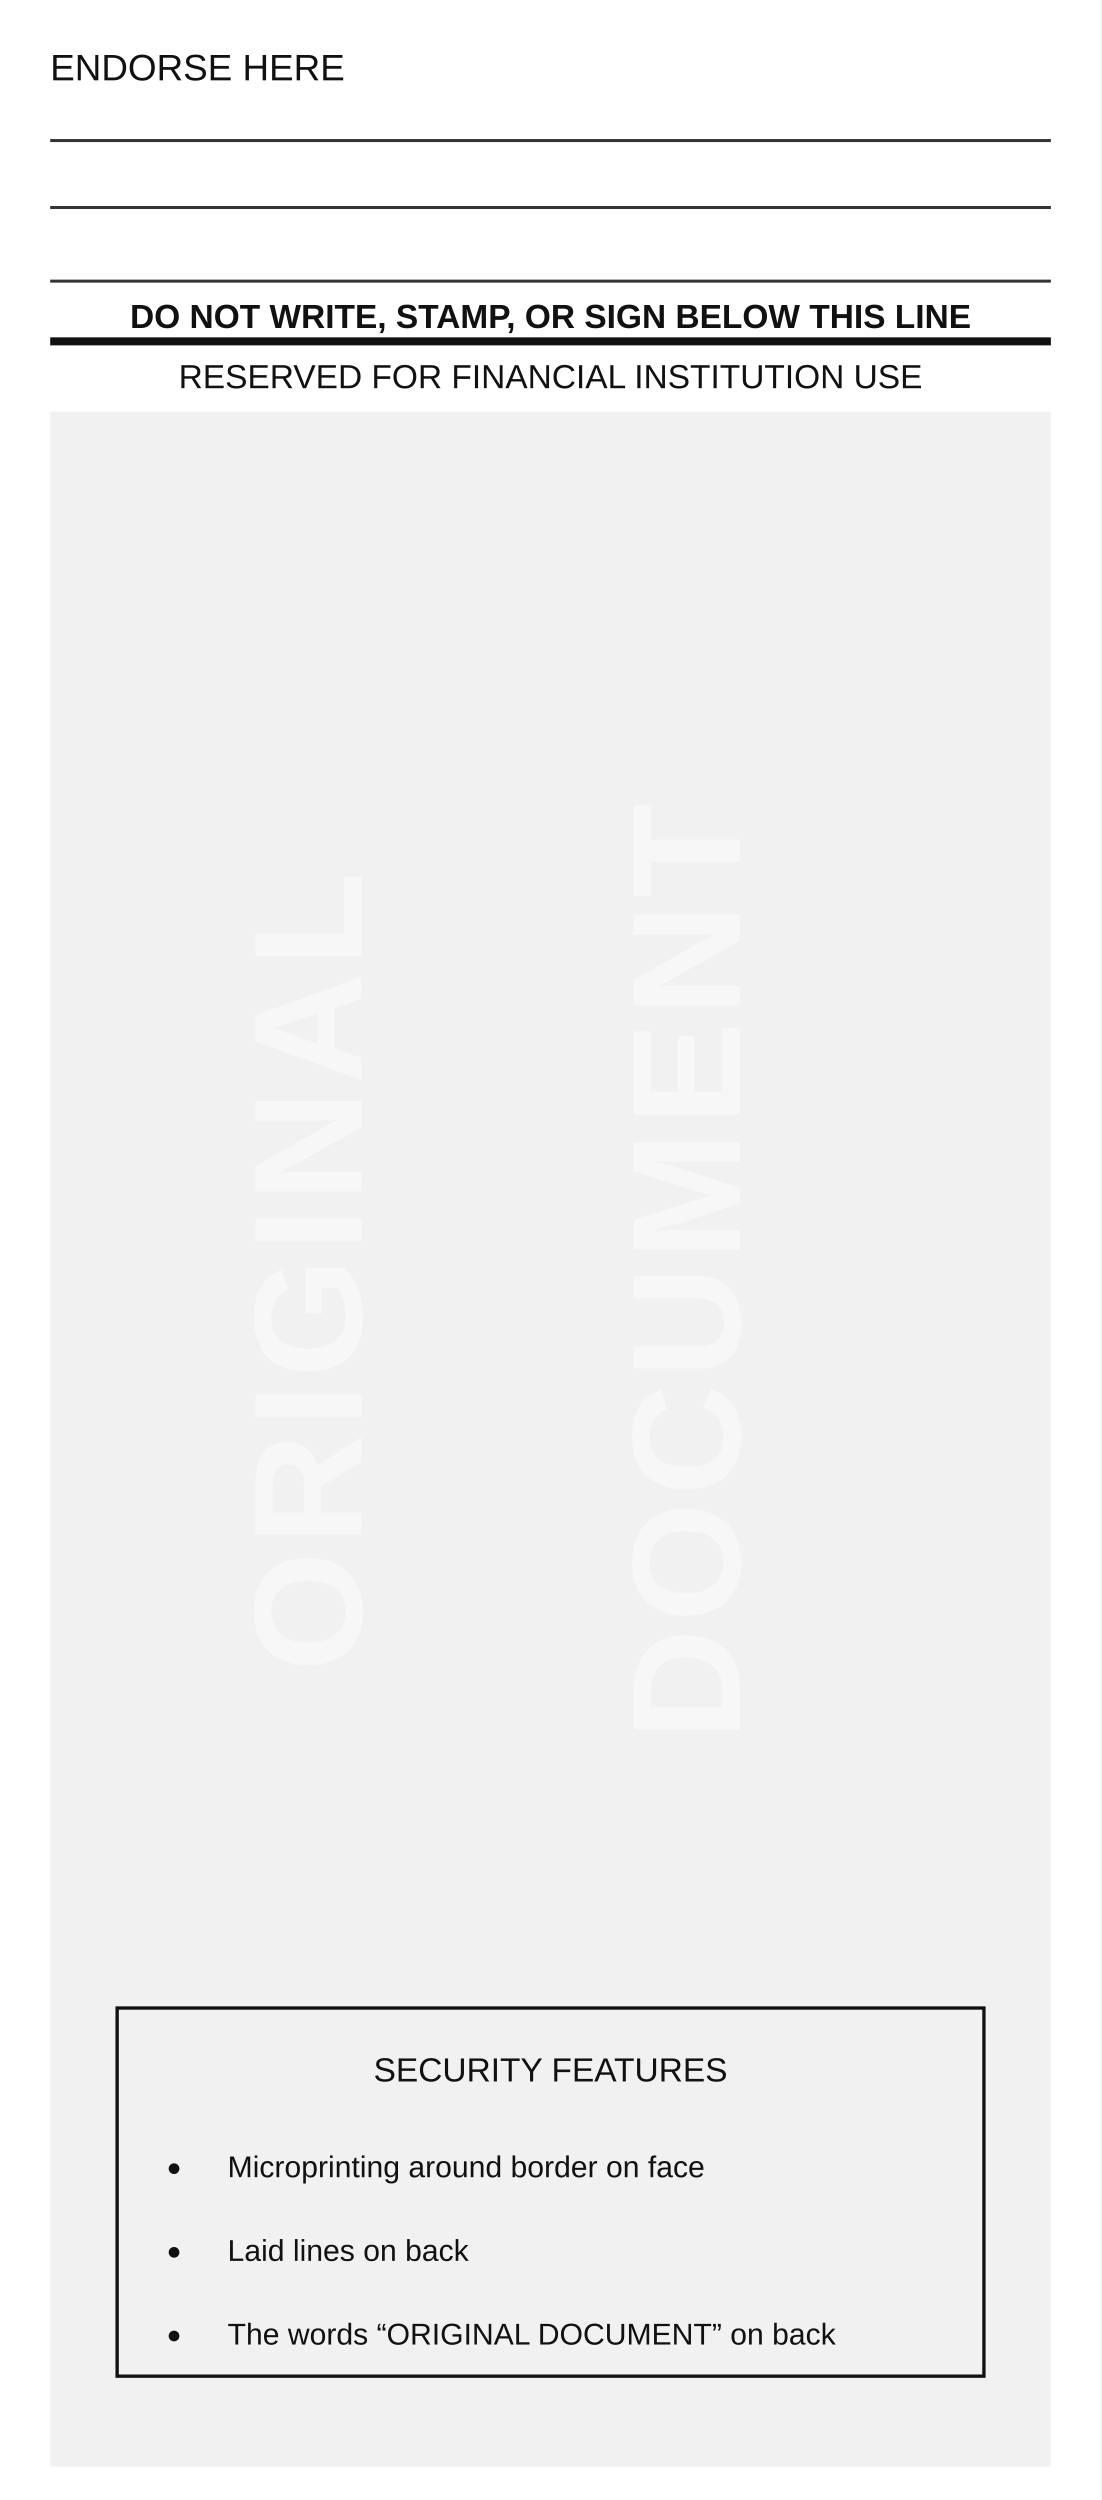
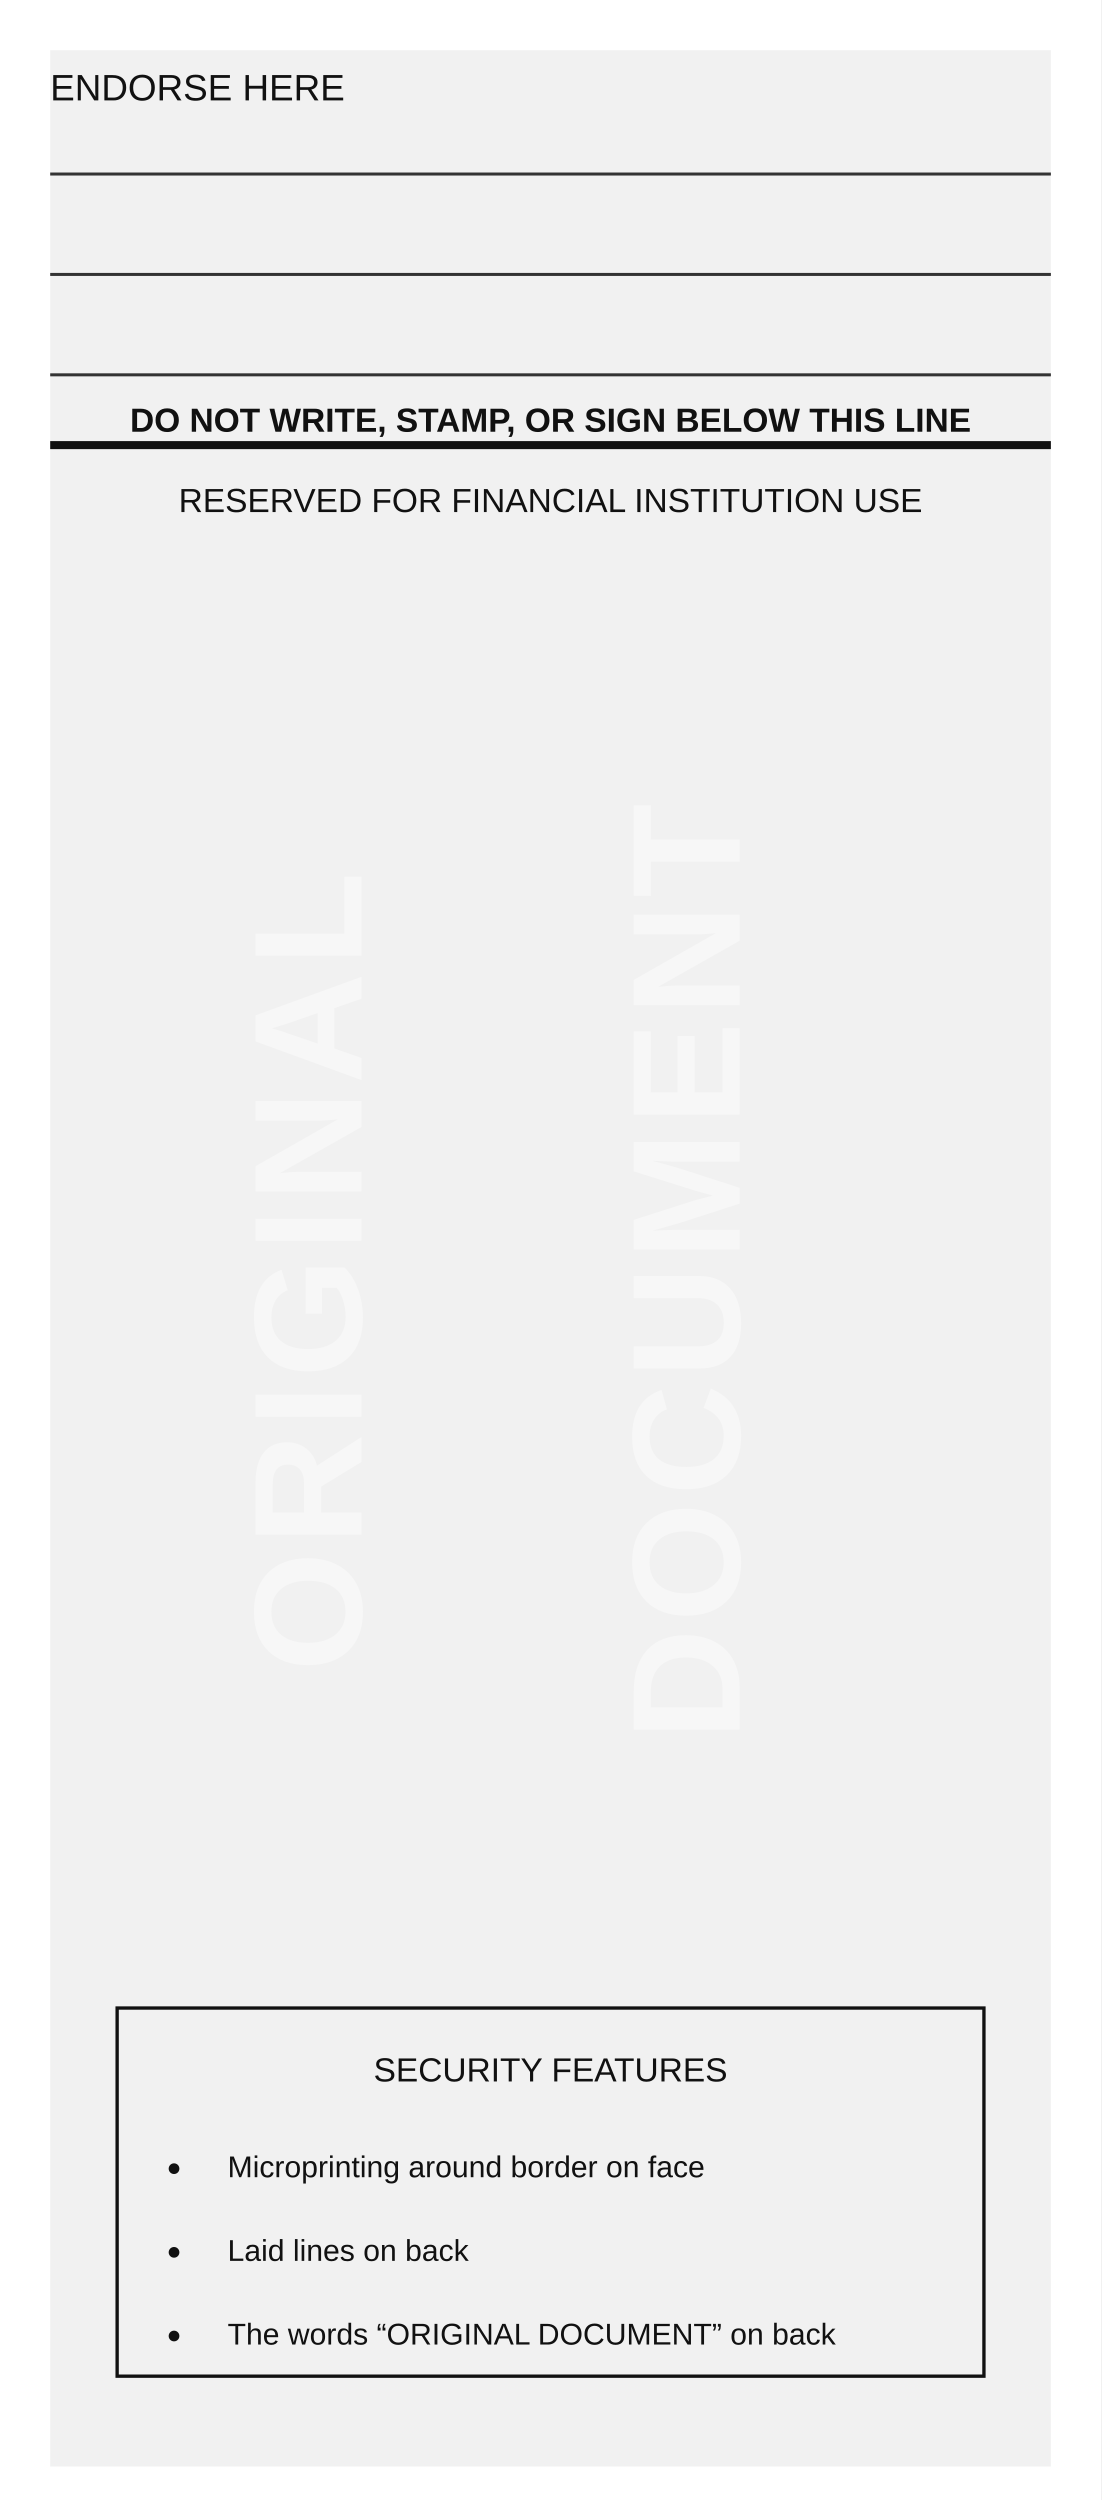
<svg xmlns="http://www.w3.org/2000/svg" width="329" height="747" viewBox="0 0 329 747" font-family="Arial, Helvetica, sans-serif">
  <rect width="329" height="747" fill="#ffffff" />
+   <rect x="15" y="15" width="299" height="722" fill="#f1f1f1" />
  <defs>
    <clipPath id="watermarkClip">
-       <rect x="15" y="123" width="299" height="472" />
+       <rect x="15" y="160" width="299" height="435" />
    </clipPath>
  </defs>
-   <text x="15" y="24" font-size="11" fill="#111111">ENDORSE HERE</text>
-   <line x1="15" y1="42" x2="314" y2="42" stroke="#333333" stroke-width="0.9" />
-   <line x1="15" y1="62" x2="314" y2="62" stroke="#333333" stroke-width="0.9" />
-   <line x1="15" y1="84" x2="314" y2="84" stroke="#333333" stroke-width="0.9" />
-   <text x="164.5" y="98" text-anchor="middle" font-size="10" font-weight="bold" fill="#111111">DO NOT WRITE, STAMP, OR SIGN BELOW THIS LINE</text>
-   <line x1="15" y1="102" x2="314" y2="102" stroke="#111111" stroke-width="2.4" />
-   <text x="164.5" y="116" text-anchor="middle" font-size="10" fill="#111111">RESERVED FOR FINANCIAL INSTITUTION USE</text>
-   <rect x="15" y="123" width="299" height="614" fill="#f1f1f1" />
+   <text x="15" y="30" font-size="11" fill="#111111">ENDORSE HERE</text>
+   <line x1="15" y1="52" x2="314" y2="52" stroke="#333333" stroke-width="0.9" />
+   <line x1="15" y1="82" x2="314" y2="82" stroke="#333333" stroke-width="0.9" />
+   <line x1="15" y1="112" x2="314" y2="112" stroke="#333333" stroke-width="0.9" />
+   <text x="164.5" y="129" text-anchor="middle" font-size="10" font-weight="bold" fill="#111111">DO NOT WRITE, STAMP, OR SIGN BELOW THIS LINE</text>
+   <line x1="15" y1="133" x2="314" y2="133" stroke="#111111" stroke-width="2.4" />
+   <text x="164.5" y="153" text-anchor="middle" font-size="10" fill="#111111">RESERVED FOR FINANCIAL INSTITUTION USE</text>
  <g clip-path="url(#watermarkClip)" opacity="0.42">
    <text x="108" y="380" transform="rotate(-90 108 380)" text-anchor="middle" font-family="Arial Black, Arial, Helvetica, sans-serif" font-size="46" font-weight="900" fill="#ffffff" letter-spacing="2">ORIGINAL</text>
    <text x="221" y="380" transform="rotate(-90 221 380)" text-anchor="middle" font-family="Arial Black, Arial, Helvetica, sans-serif" font-size="46" font-weight="900" fill="#ffffff" letter-spacing="2">DOCUMENT</text>
  </g>
  <rect x="35" y="600" width="259" height="110" fill="none" stroke="#111111" stroke-width="1" />
  <text x="164.5" y="615" text-anchor="middle" font-size="10" fill="#111111" dominant-baseline="hanging">SECURITY FEATURES</text>
  <circle cx="52" cy="648" r="1.6" fill="#111111" />
  <text x="68" y="648" font-size="9" fill="#111111" dominant-baseline="middle">Microprinting around border on face</text>
  <circle cx="52" cy="673" r="1.6" fill="#111111" />
  <text x="68" y="673" font-size="9" fill="#111111" dominant-baseline="middle">Laid lines on back</text>
  <circle cx="52" cy="698" r="1.6" fill="#111111" />
  <text x="68" y="698" font-size="9" fill="#111111" dominant-baseline="middle">The words “ORIGINAL DOCUMENT” on back</text>
</svg>
